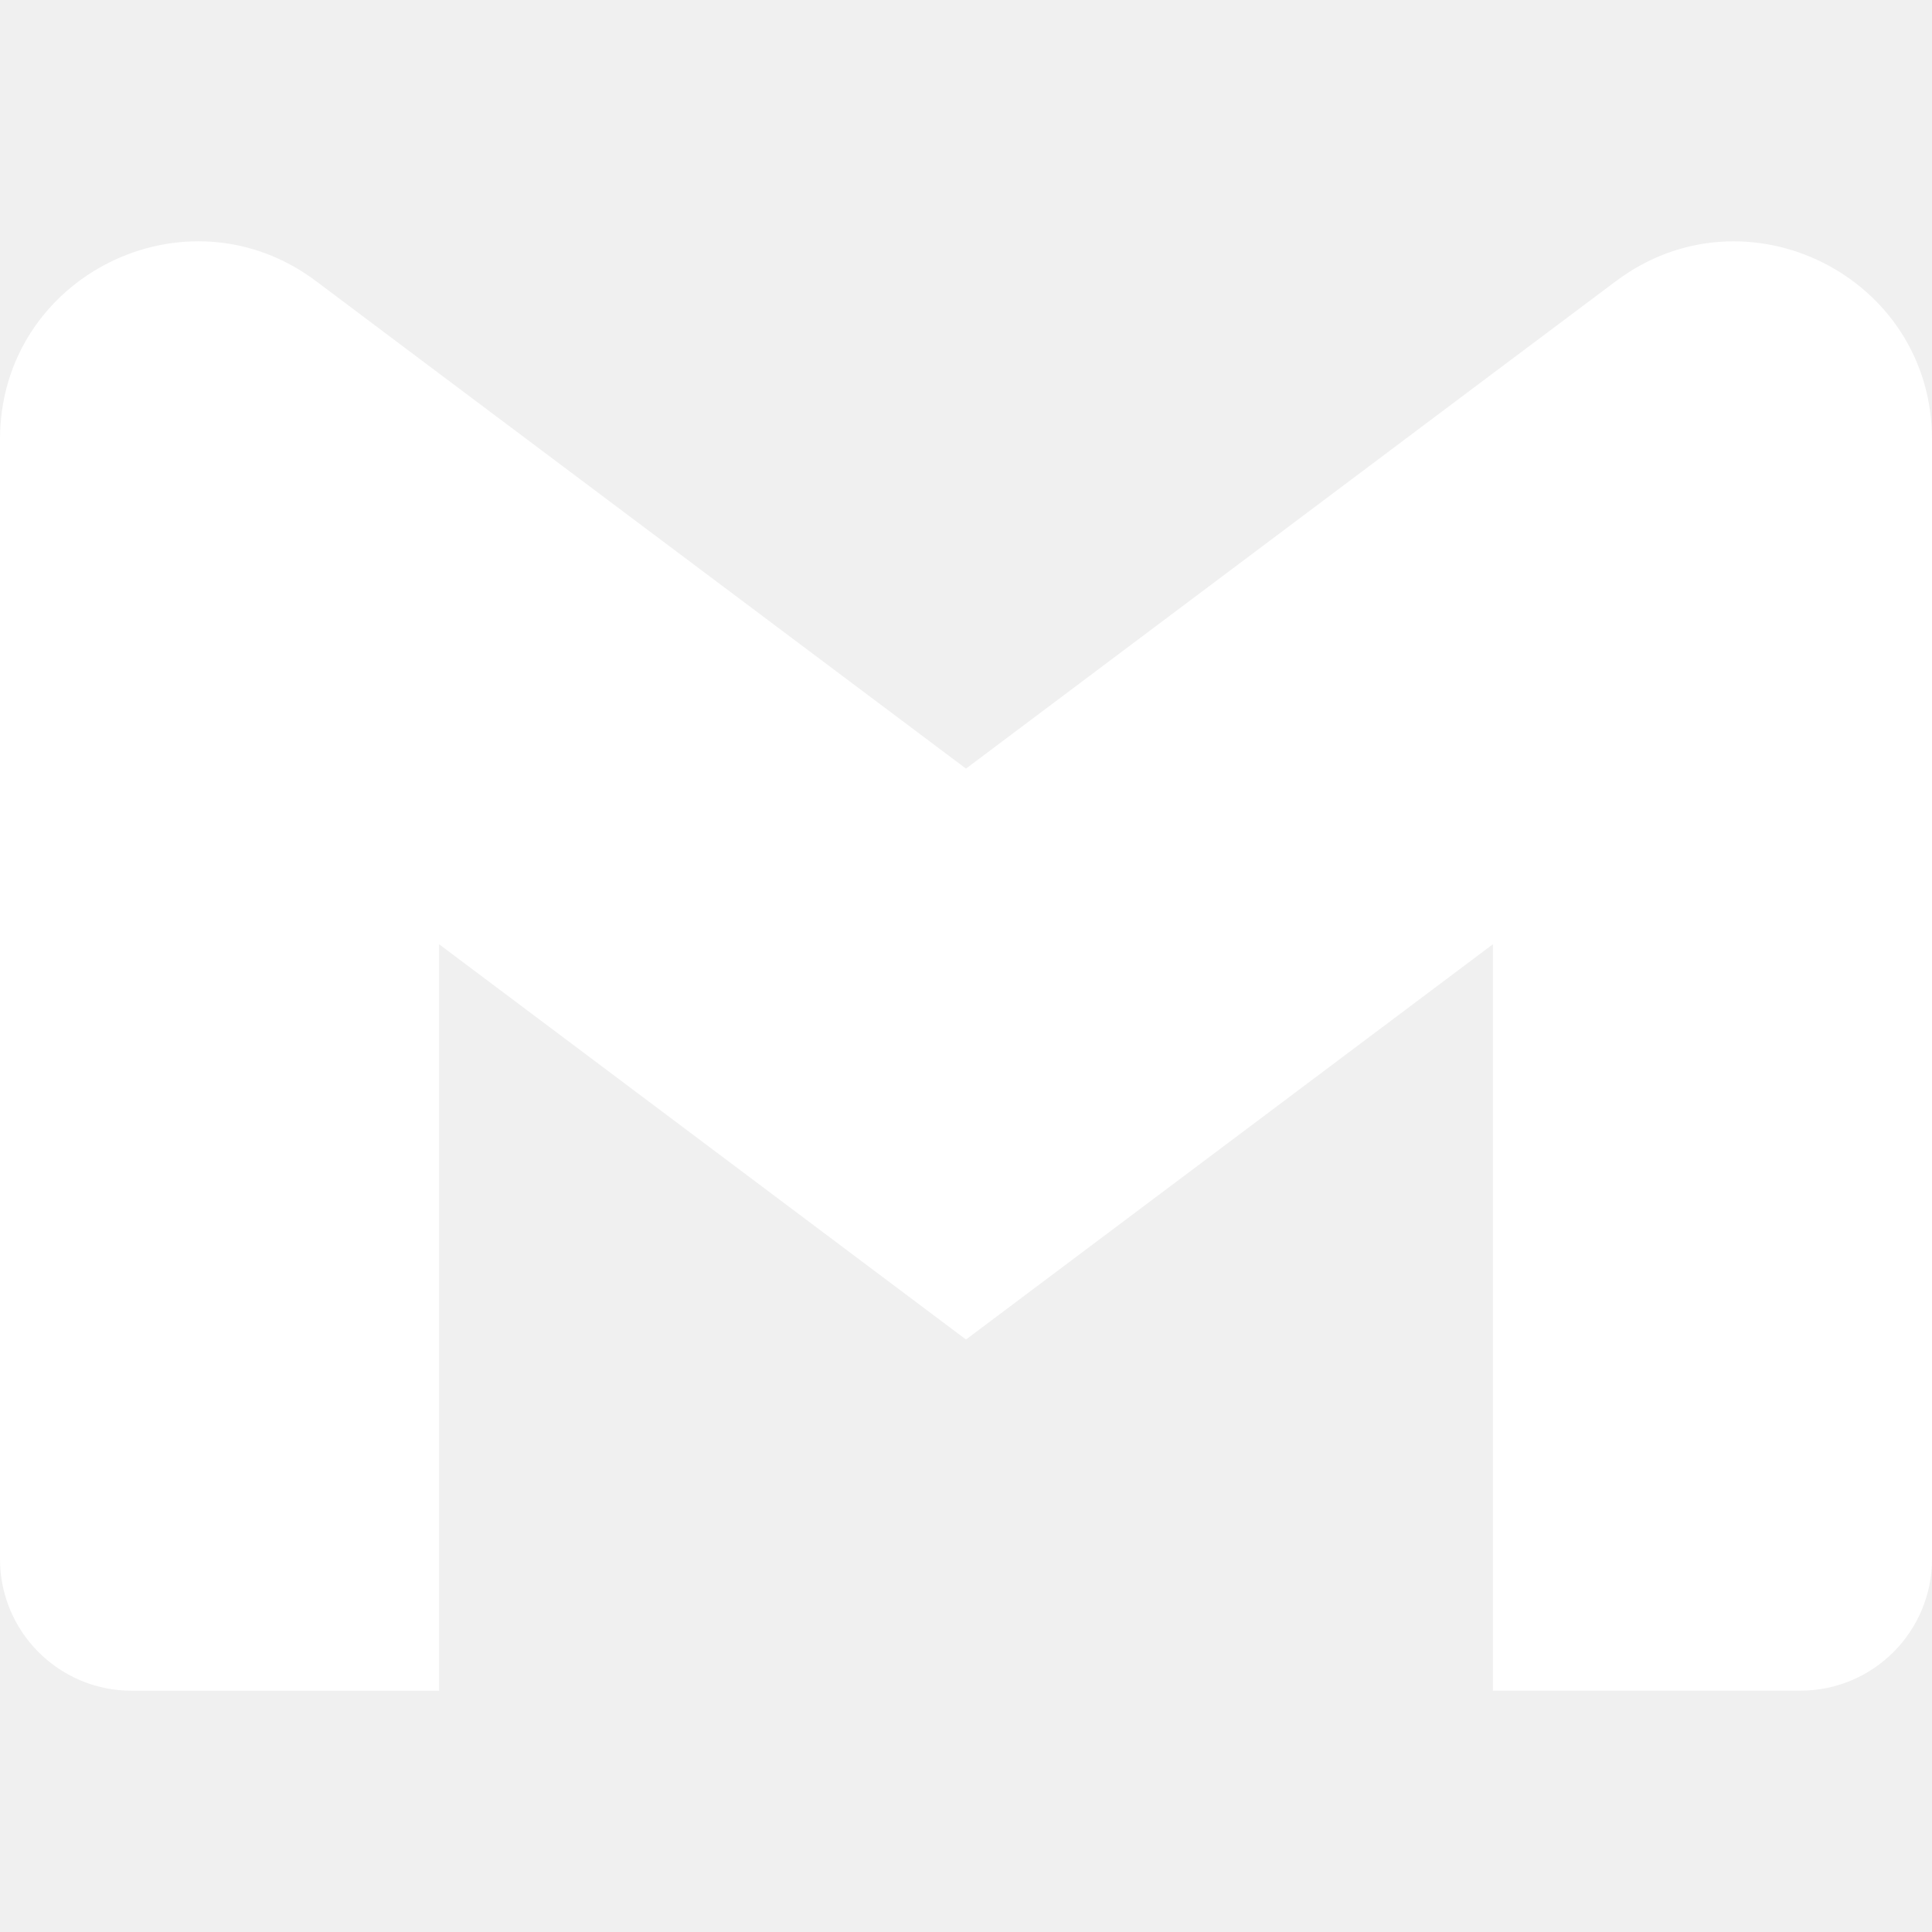
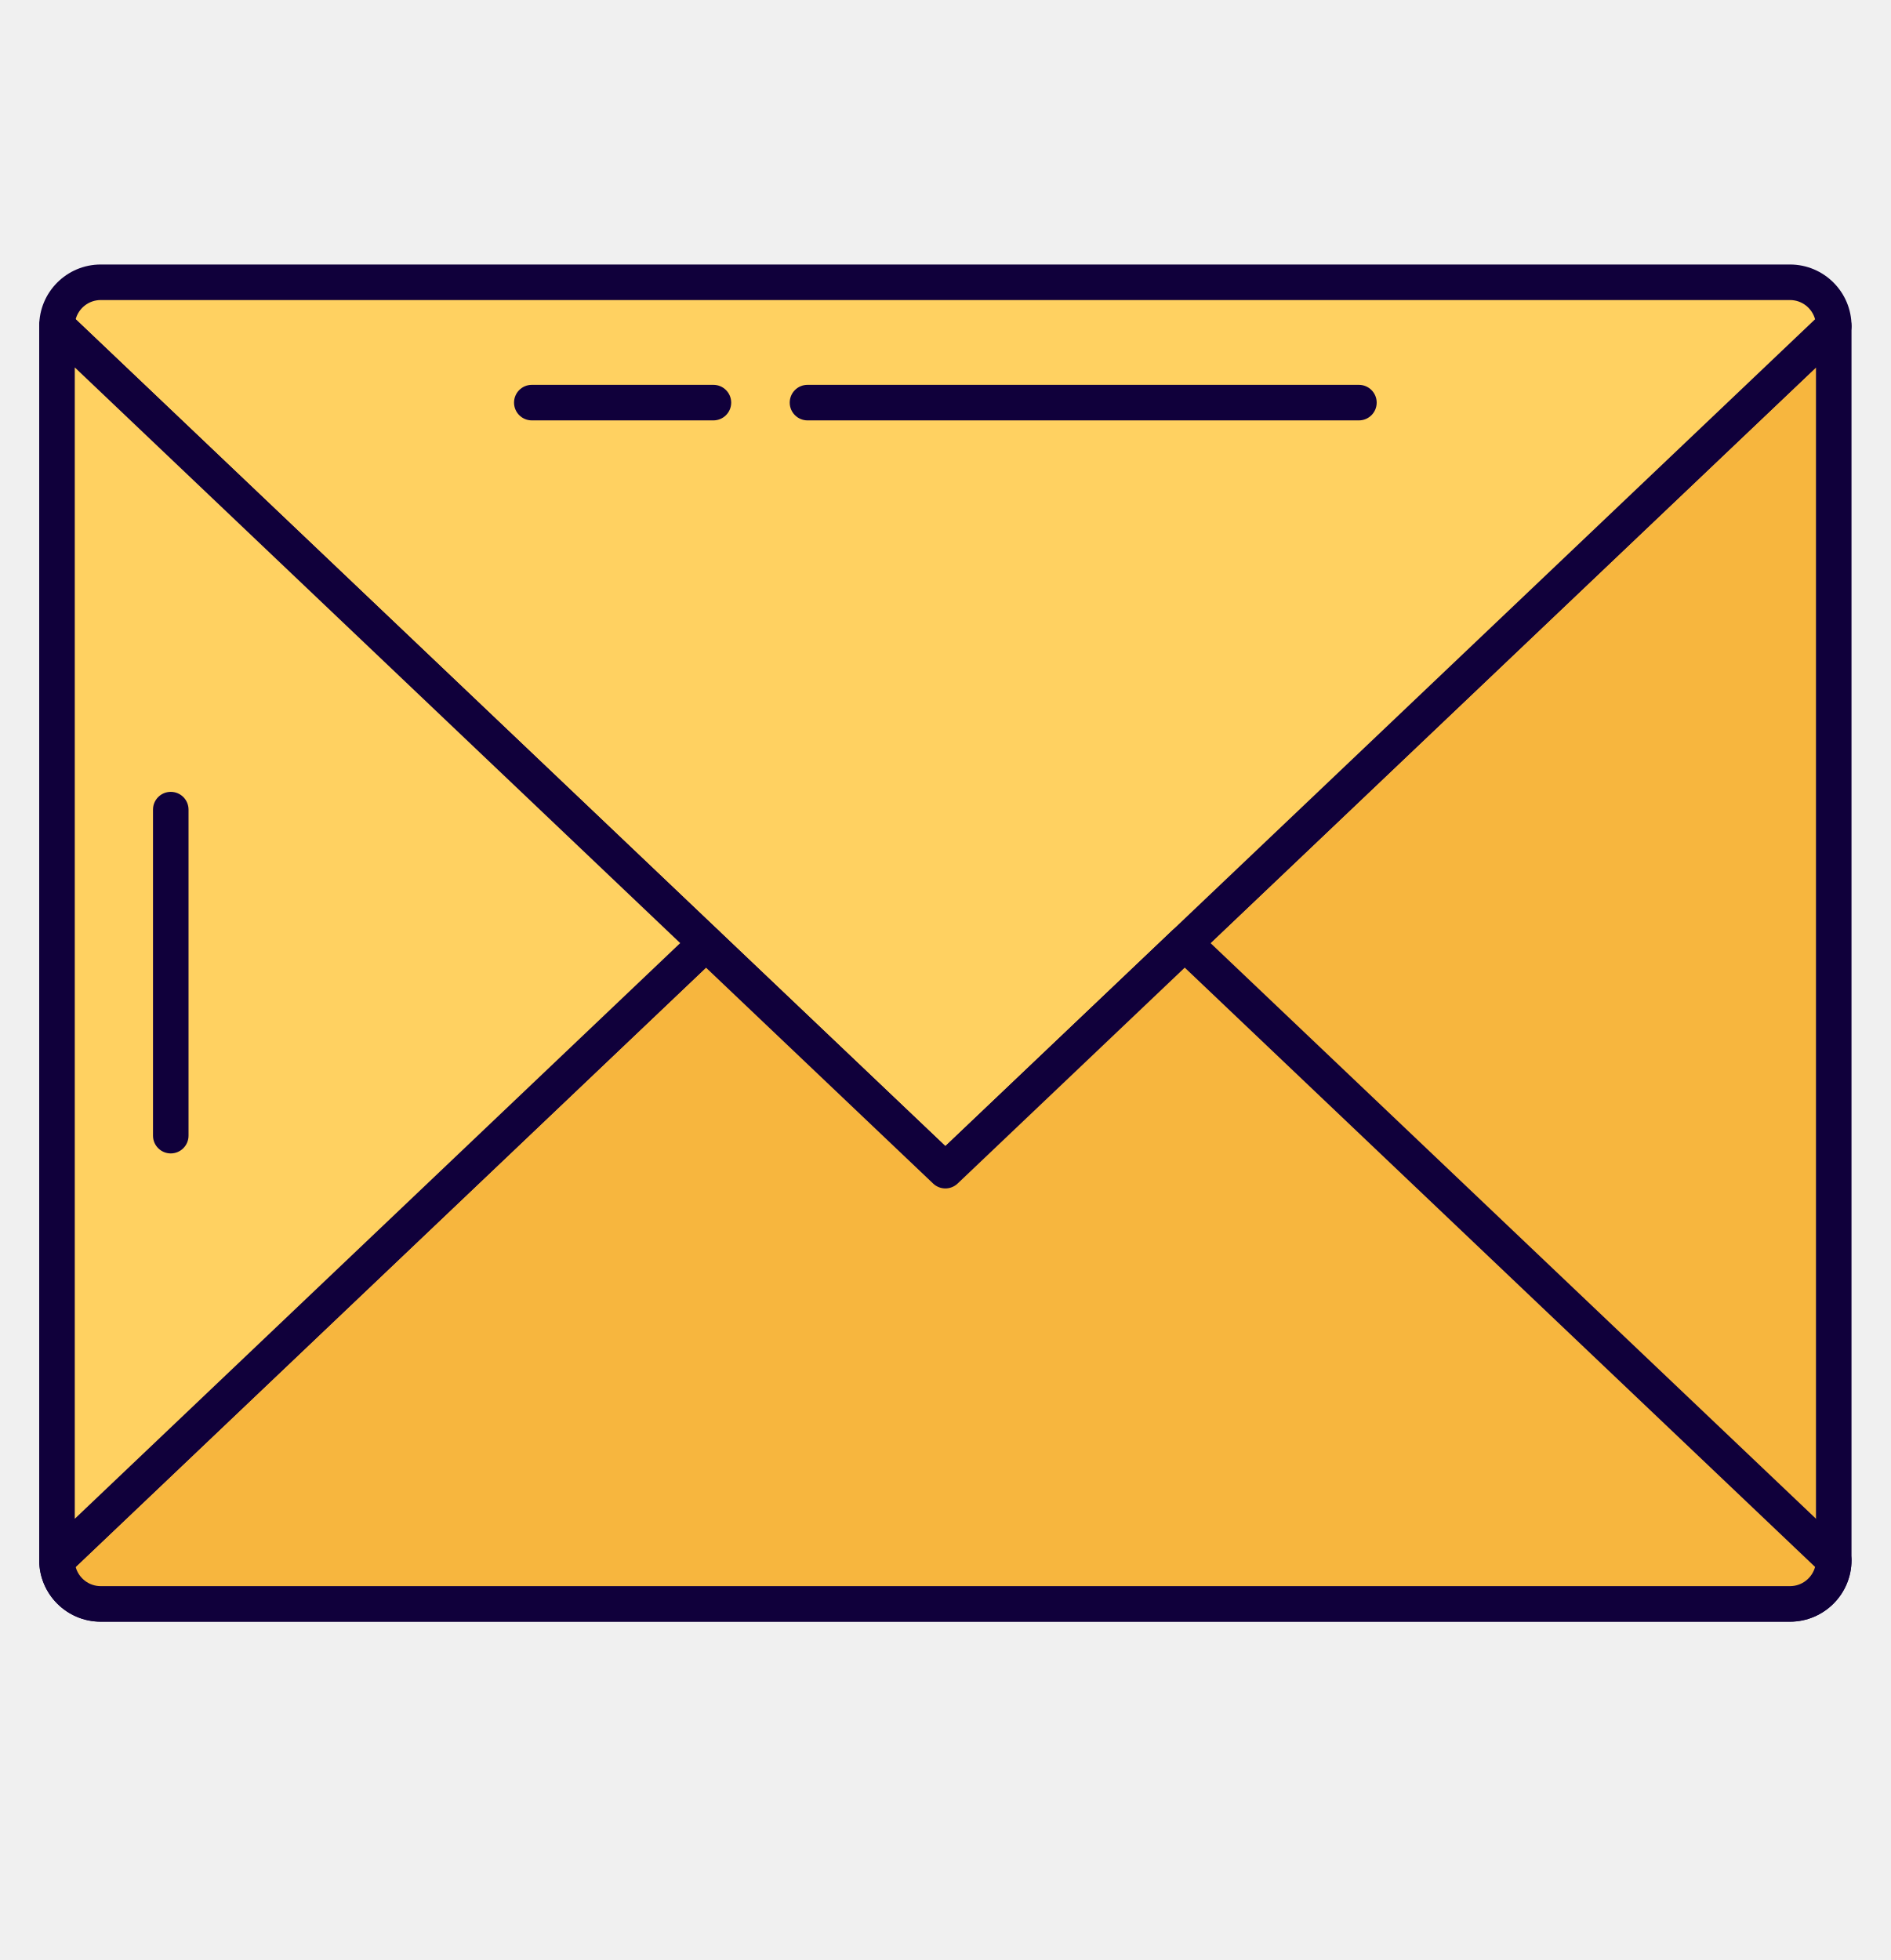
- <svg xmlns="http://www.w3.org/2000/svg" fill="#fff" role="img" viewBox="0 0 24 24">
-   <path d="M24 5.457v13.909c0 .904-.732 1.636-1.636 1.636h-3.819V11.73L12 16.64l-6.545-4.91v9.273H1.636A1.636 1.636 0 0 1 0 19.366V5.457c0-2.023 2.309-3.178 3.927-1.964L5.455 4.64 12 9.548l6.545-4.91 1.528-1.145C21.69 2.28 24 3.434 24 5.457z" />
+ <svg xmlns="http://www.w3.org/2000/svg" version="1.1" id="Layer_1" x="0px" y="0px" width="212.795px" height="220.59px" viewBox="0 0 212.795 220.59" enable-background="new 0 0 212.795 220.59" xml:space="preserve">
+   <path fill="#F7B63E" d="M206.382,36.693v138.896c0,2.718-2.207,4.924-4.926,4.924H11.338c-2.719,0-4.925-2.206-4.925-4.924V36.693  l73.042,69.448l26.943,25.612l26.941-25.612L206.382,36.693z" />
+   <path fill="#10003B" d="M201.456,182.514H11.338c-3.819,0-6.925-3.106-6.925-6.925V36.694c0-0.8,0.477-1.523,1.211-1.838  c0.736-0.315,1.588-0.163,2.167,0.389l98.606,93.749l98.606-93.749c0.579-0.552,1.432-0.704,2.167-0.389  c0.734,0.315,1.211,1.038,1.211,1.838v138.895C208.382,179.408,205.275,182.514,201.456,182.514 M8.413,41.354v134.234  c0,1.613,1.312,2.925,2.925,2.925h190.118c1.613,0,2.926-1.312,2.926-2.925V41.354l-96.606,91.848c-0.771,0.734-1.984,0.734-2.756,0  L8.413,41.354z" />
+   <path fill="#FFD161" d="M206.382,36.693l-73.043,69.448l-26.941,25.612l-26.943-25.612L6.413,36.693  c0-2.719,2.206-4.925,4.925-4.925h190.118C204.175,31.769,206.382,33.975,206.382,36.693" />
+   <path fill="#10003B" d="M106.398,133.753c-0.496,0-0.993-0.184-1.378-0.551L5.035,38.143c-0.397-0.377-0.622-0.901-0.622-1.449  c0-3.818,3.107-6.925,6.925-6.925h190.118c3.82,0,6.926,3.107,6.926,6.925c0,0.548-0.225,1.072-0.622,1.449l-99.984,95.06  C107.39,133.569,106.894,133.753,106.398,133.753 M8.514,35.931l97.884,93.063l97.883-93.063c-0.337-1.244-1.476-2.162-2.825-2.162  H11.338C9.988,33.769,8.85,34.687,8.514,35.931 M206.382,36.693h0.01H206.382z" />
+   <path fill="#F7B63E" d="M206.382,175.589c0,2.719-2.207,4.925-4.926,4.925H11.338c-2.719,0-4.925-2.206-4.925-4.925l73.042-69.447  l26.943,25.611l26.941-25.611L206.382,175.589z" />
+   <path fill="#10003B" d="M201.456,182.514H11.338c-3.818,0-6.925-3.106-6.925-6.925c0-0.548,0.225-1.072,0.622-1.449l73.042-69.447  c0.772-0.735,1.985-0.735,2.756,0l25.565,24.301l25.563-24.301c0.771-0.735,1.984-0.735,2.756,0l73.043,69.447  c0.398,0.377,0.622,0.901,0.622,1.449C208.382,179.408,205.275,182.514,201.456,182.514 M8.514,176.352  c0.336,1.244,1.475,2.162,2.824,2.162h190.118c1.35,0,2.489-0.918,2.826-2.162l-70.943-67.45l-25.563,24.301  c-0.772,0.734-1.985,0.734-2.756,0l-25.565-24.301L8.514,176.352z" />
+   <polygon fill="#FFD161" points="79.456,106.141 6.416,175.593 6.416,36.69 " />
+   <path fill="#10003B" d="M6.416,177.593c-0.267,0-0.534-0.053-0.788-0.162c-0.735-0.315-1.212-1.038-1.212-1.838V36.69  c0-0.8,0.477-1.523,1.211-1.838c0.736-0.315,1.588-0.162,2.167,0.389l73.04,69.451c0.397,0.377,0.622,0.901,0.622,1.449  c0,0.548-0.225,1.072-0.622,1.449l-73.04,69.452C7.415,177.403,6.919,177.593,6.416,177.593 M8.416,41.351v129.581l68.138-64.791  L8.416,41.351z" />
+   <path fill="#10003B" d="M152.941,47.313h-62.06c-1.104,0-2-0.896-2-2c0-1.104,0.896-2,2-2h62.06c1.104,0,2,0.896,2,2  C154.941,46.418,154.046,47.313,152.941,47.313" />
+   <path fill="#10003B" d="M80.293,47.313h-20.44c-1.105,0-2-0.896-2-2c0-1.104,0.895-2,2-2h20.44c1.104,0,2,0.896,2,2  C82.293,46.418,81.397,47.313,80.293,47.313" />
+   <path fill="#10003B" d="M19.219,129.813c-1.104,0-2-0.896-2-2V91.12c0-1.105,0.896-2,2-2s2,0.895,2,2v36.693  C21.219,128.917,20.323,129.813,19.219,129.813" />
</svg>
